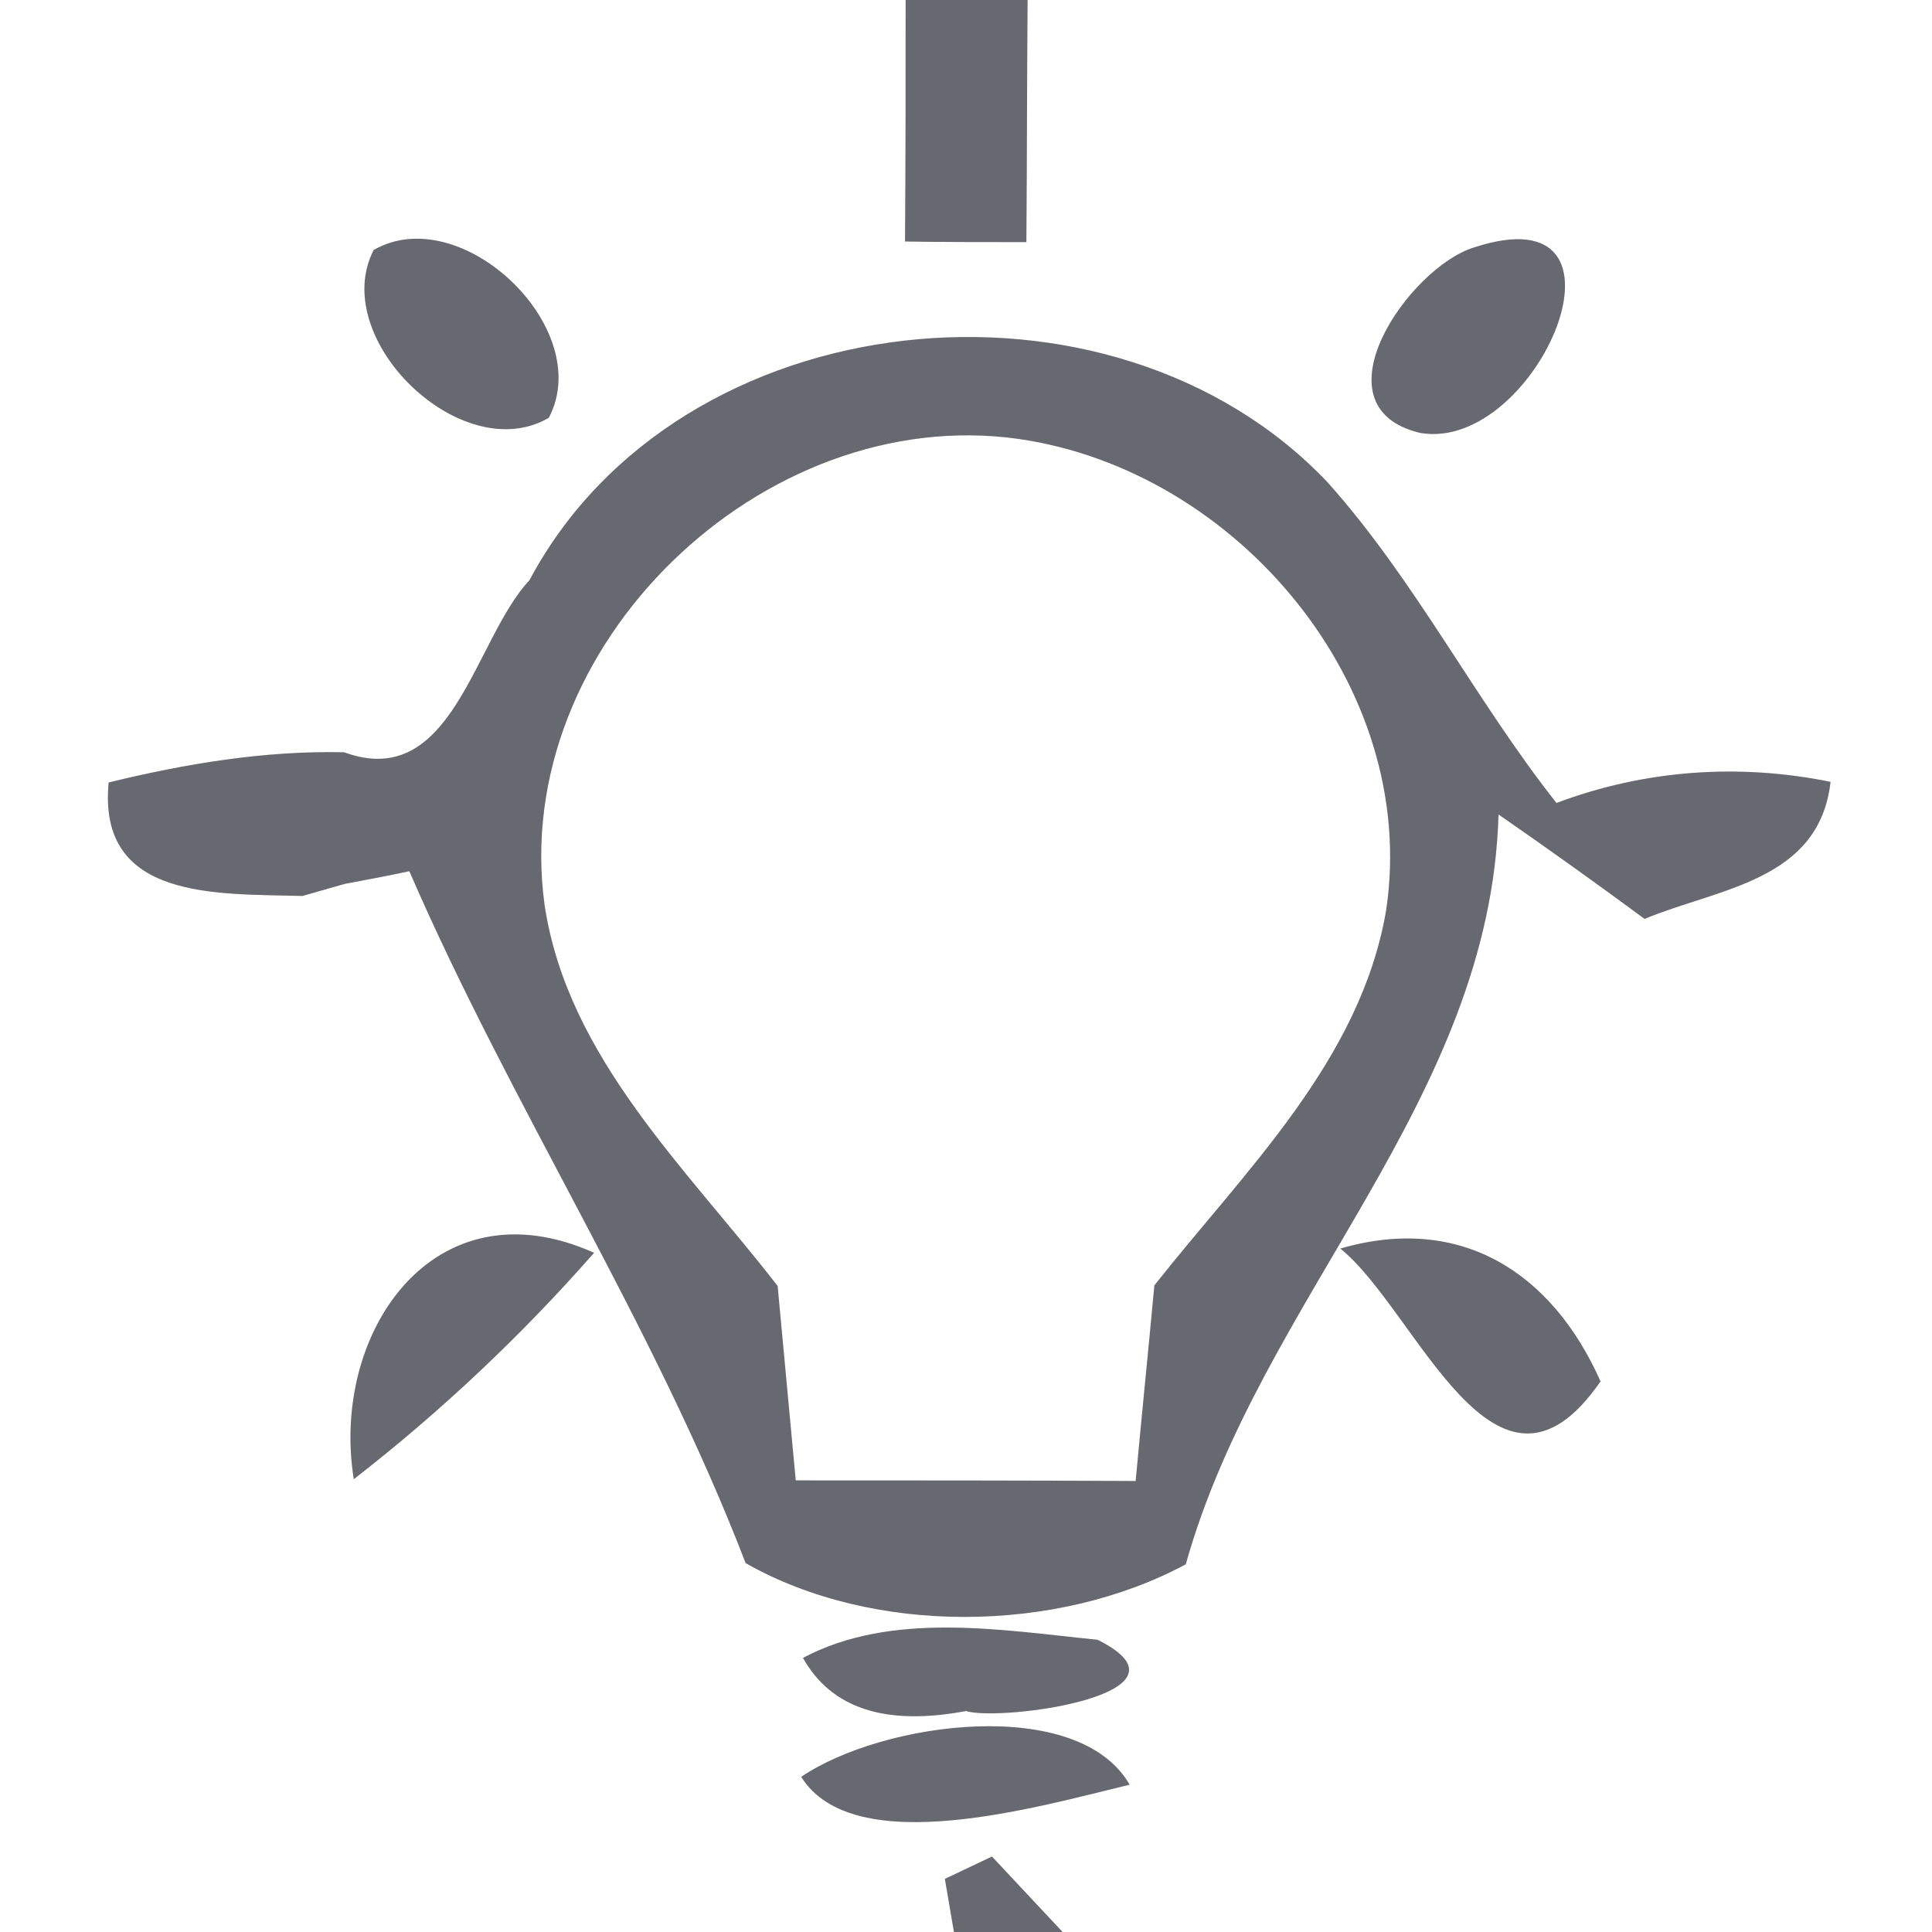
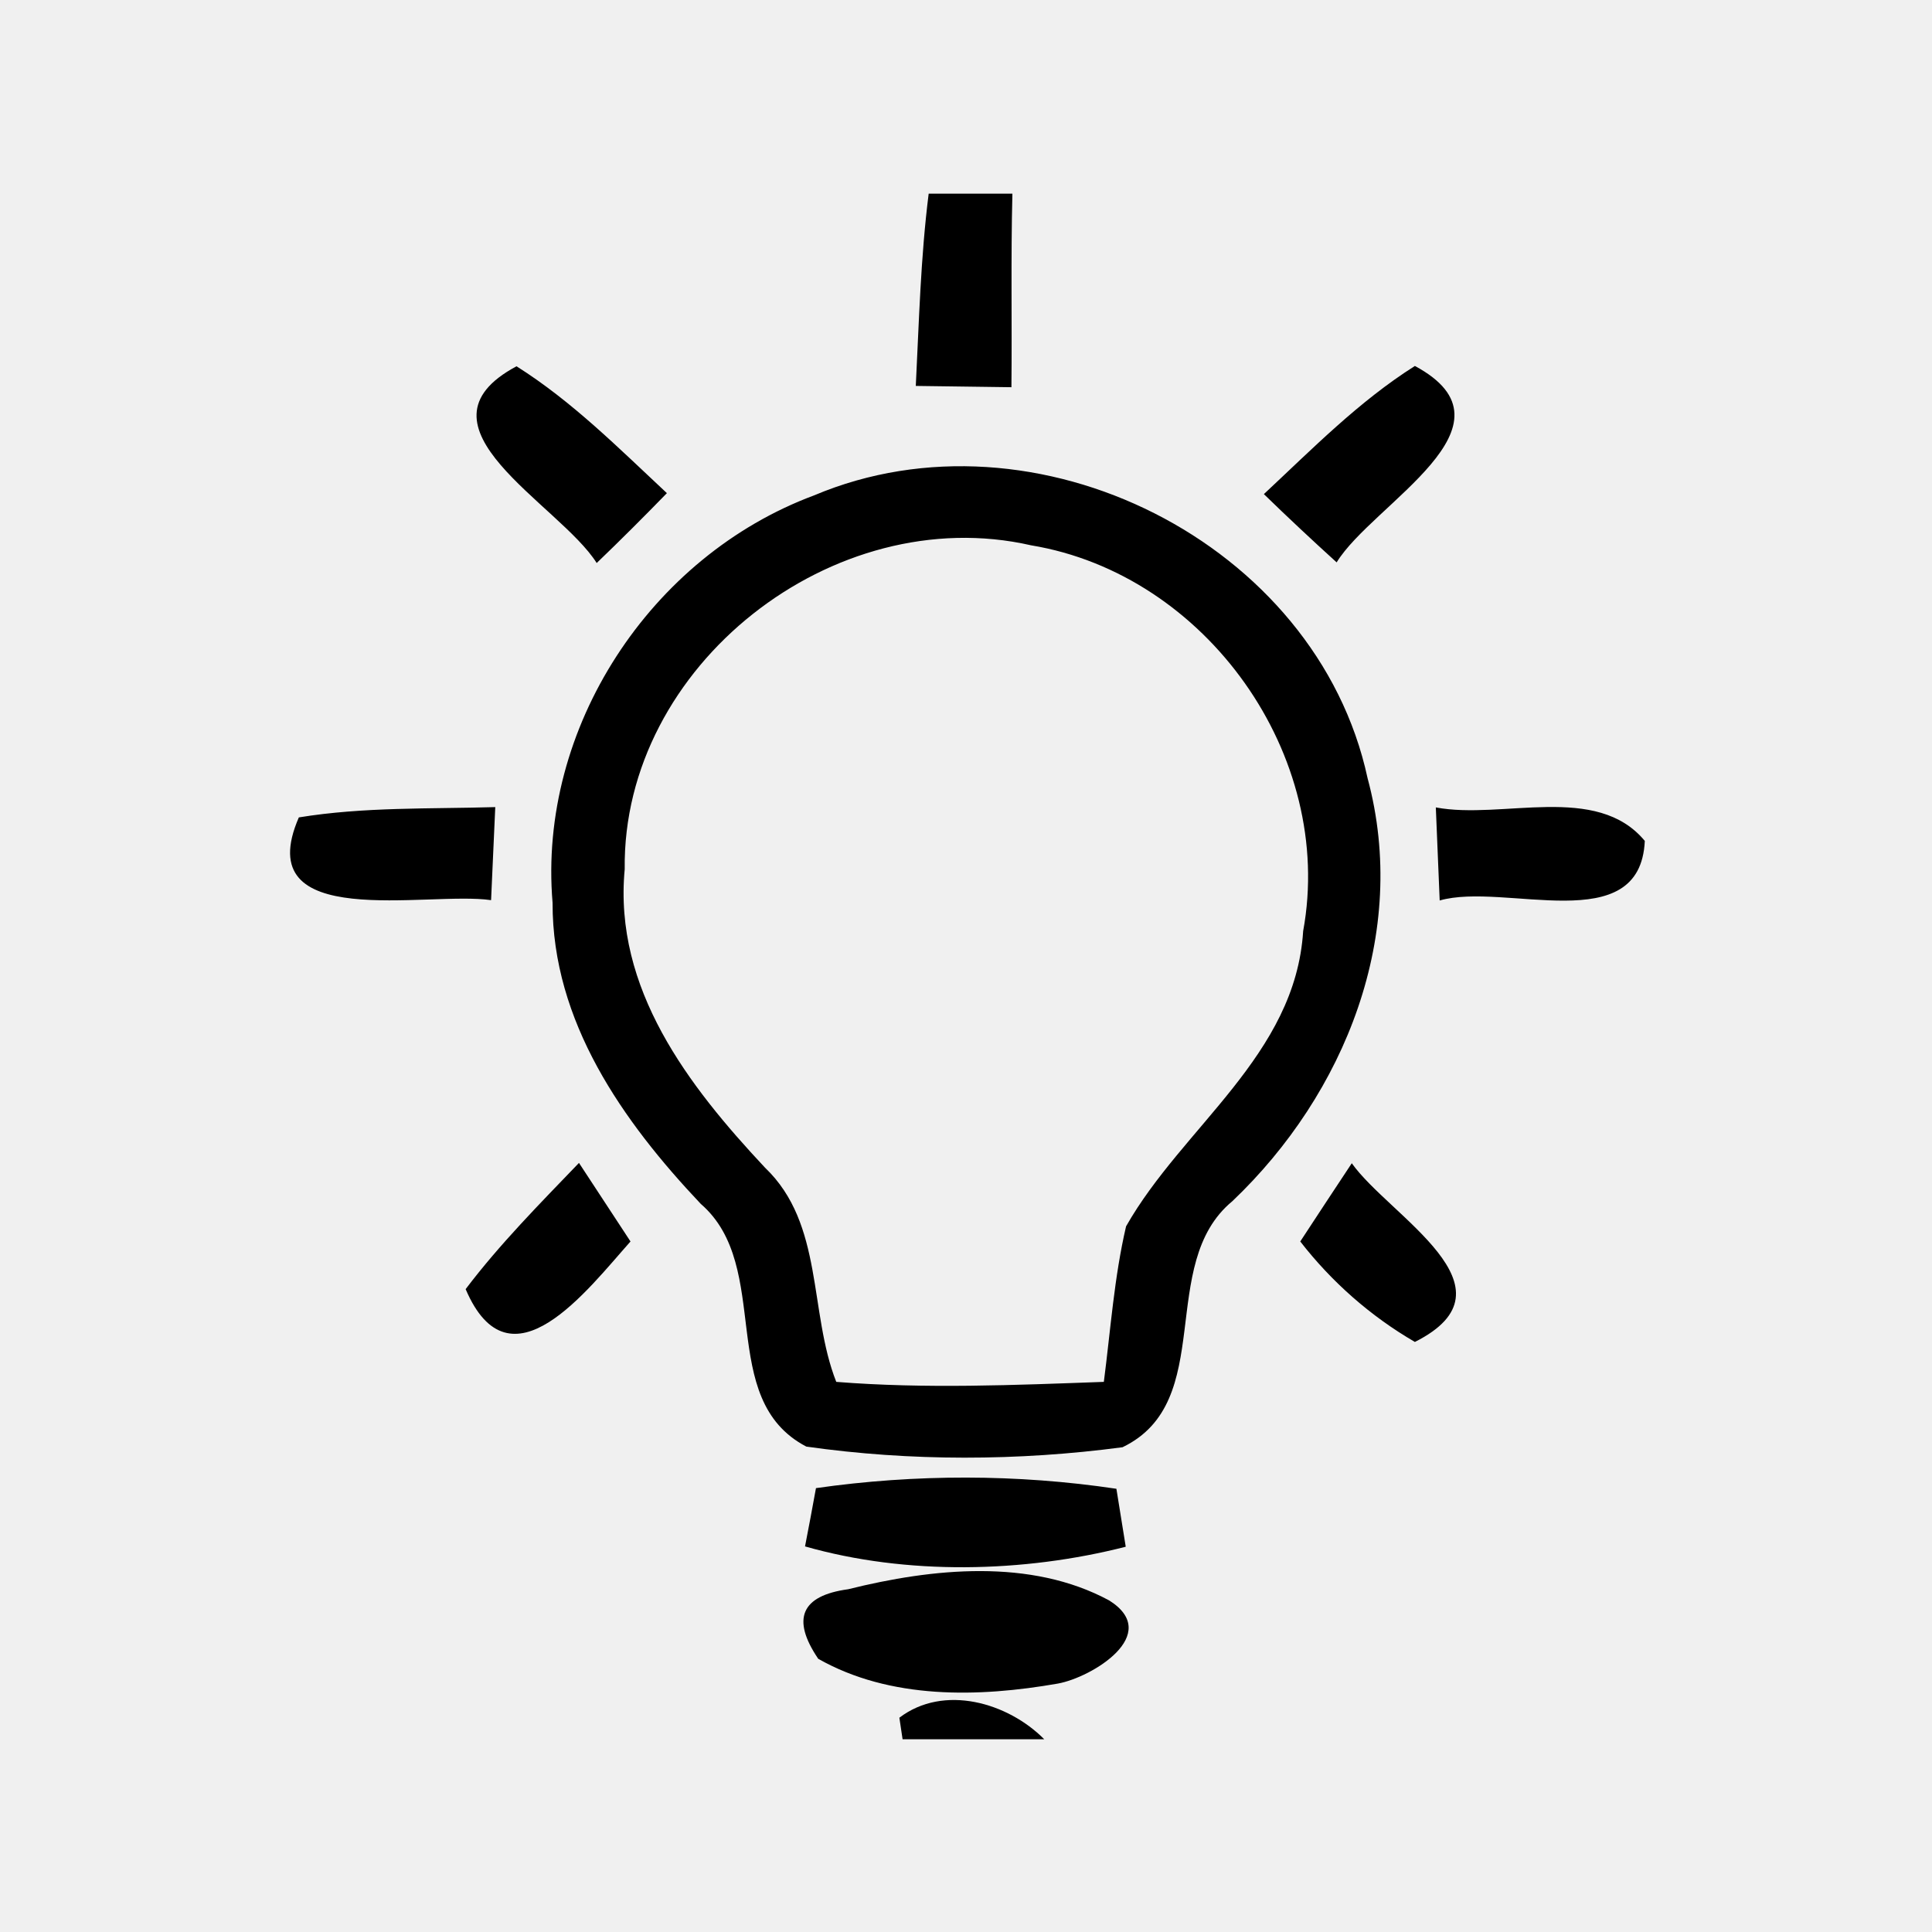
- <svg xmlns="http://www.w3.org/2000/svg" t="1502441603121" class="icon" style="" viewBox="0 0 1024 1024" version="1.1" p-id="3234" width="200" height="200">
+ <svg xmlns="http://www.w3.org/2000/svg" t="1502698889798" class="icon" style="" viewBox="0 0 1024 1024" version="1.1" p-id="2093" width="200" height="200">
  <defs>
    <style type="text/css" />
  </defs>
-   <path d="M0 0h480c0 42.56 0 85.44-0.32 128 16.32 0.32 48.32 0.32 64.32 0.32 0.32-42.88 0.32-85.44 0.64-128.32H1024v1024H563.2l-37.44-40-24.96 11.84 4.8 28.16H0V0m198.08 132.48c-24.32 47.04 46.72 115.84 92.8 88.96 24.96-47.36-46.4-115.52-92.8-88.96m583.04-1.28c-34.24 10.56-85.76 84.48-28.48 98.24 62.4 10.88 121.6-128.96 28.48-98.24M280.64 307.52c-29.44 31.36-40.64 112.32-98.24 91.2-42.24-0.96-84.16 6.08-124.8 16-6.08 62.72 57.6 58.88 102.72 60.16l22.4-6.4c8.64-1.6 25.6-4.8 34.24-6.72 54.08 124.8 129.28 239.36 178.24 366.72 67.52 38.4 164.8 37.44 233.28 0.64 39.36-140.8 161.6-246.08 165.76-397.44 25.92 17.92 51.84 36.48 77.44 55.36 39.04-16.32 92.48-19.84 98.56-72.64-48.64-9.92-98.56-6.4-145.28 11.2-43.2-54.72-74.88-118.08-121.28-169.92-113.92-120.32-343.68-97.28-423.04 51.84M187.52 784c46.4-35.84 88.64-76.16 127.36-120-85.12-38.08-139.84 42.56-127.36 120m522.88-122.24c40.64 32.64 82.24 151.04 137.92 70.4-25.6-57.6-73.92-88.96-137.92-70.4m-284.8 216.96c15.04 26.88 43.84 36.16 86.4 28.16 18.56 5.76 127.36-8.96 69.76-37.76-50.88-5.12-109.12-15.36-156.16 9.6m-0.96 63.04c27.84 44.48 126.08 15.68 174.08 4.16-27.2-47.36-130.56-33.6-174.08-4.16z" fill="#FFFFFF" p-id="3235" />
-   <path d="M288.64 479.68c-18.88-136.96 115.52-266.24 251.2-247.04 115.84 16.64 212.48 131.2 194.88 249.6-13.44 79.68-74.88 138.24-122.88 199.04-3.2 34.56-6.72 69.12-9.92 103.68-60.16-0.32-120.32-0.32-180.16-0.32l-9.6-103.04c-48-62.08-111.36-120.96-123.52-201.92z" fill="#FFFFFF" p-id="3236" />
-   <path d="M480 0h64.64c-0.32 42.88-0.32 85.44-0.64 128.32-16 0-48 0-64.32-0.32 0.32-42.56 0.32-85.44 0.32-128zM198.08 132.48c46.4-26.56 117.76 41.6 92.8 88.96-46.08 26.88-117.12-41.92-92.8-88.96zM781.12 131.2c93.12-30.72 33.92 109.12-28.48 98.24-57.28-13.76-5.76-87.68 28.48-98.24zM280.64 307.52c79.36-149.12 309.12-172.16 423.04-51.84 46.4 51.84 78.08 115.2 121.28 169.92 46.72-17.6 96.64-21.12 145.28-11.2-6.08 52.8-59.52 56.32-98.56 72.64-25.6-18.88-51.52-37.44-77.44-55.36-4.16 151.36-126.4 256.64-165.76 397.44-68.48 36.8-165.76 37.76-233.28-0.64-48.96-127.36-124.16-241.92-178.24-366.72-8.64 1.92-25.6 5.12-34.24 6.72l-22.4 6.4c-45.12-1.28-108.8 2.56-102.72-60.16 40.64-9.92 82.56-16.96 124.8-16 57.6 21.12 68.8-59.84 98.24-91.2m8 172.16c12.16 80.96 75.52 139.84 123.52 201.92l9.6 103.04c59.84 0 120 0 180.16 0.32 3.2-34.56 6.72-69.12 9.92-103.68 48-60.8 109.44-119.36 122.88-199.04 17.6-118.4-79.04-232.96-194.88-249.6-135.68-19.2-270.08 110.08-251.2 247.04z" fill="#676971" p-id="3237" />
-   <path d="M187.52 784c-12.48-77.44 42.24-158.08 127.36-120a922.496 922.496 0 0 1-127.36 120zM710.4 661.76c64-18.56 112.32 12.8 137.92 70.4-55.68 80.64-97.28-37.76-137.92-70.4zM425.6 878.72c47.04-24.96 105.28-14.72 156.16-9.6 57.6 28.8-51.2 43.52-69.76 37.76-42.56 8-71.36-1.28-86.4-28.16z" fill="#676971" p-id="3238" />
-   <path d="M424.64 941.76c43.52-29.44 146.88-43.2 174.08 4.16-48 11.52-146.24 40.32-174.08-4.16zM500.8 995.84l24.96-11.84L563.2 1024h-57.6l-4.8-28.16z" fill="#676971" p-id="3239" />
+   <path d="M492.216 102.66h44.375c-0.856 34.133-0.172 68.266-0.512 102.57l-50.688-0.683c1.704-33.961 2.559-68.094 6.825-101.887zM316.259 298.414c-19.625-31.231-101.887-72.531-42.496-104.277 29.527 18.601 54.273 43.519 79.703 67.242-12.289 12.629-24.578 24.918-37.207 37.035zM669.88 261.89c25.601-23.89 50.347-49.152 80.043-67.921 58.711 31.57-22.528 73.043-41.473 104.105-12.969-11.777-25.941-23.894-38.57-36.184z m-238.422 0.684c117.078-49.492 266.41 24.918 293.379 149.848 22.183 82.258-11.778 167.25-71.684 224.254-40.445 33.449-7.848 106.156-58.195 130.39-55.297 7.336-112.469 7.508-167.594-0.344-48.301-25.257-17.238-95.23-55.98-128.679-41.301-43.692-78.676-96.598-78.508-159.574-7.848-92.672 51.883-183.637 138.582-215.895M331.106 460.719c-5.972 63.316 33.793 114.859 74.41 158.207 31.235 29.867 23.043 76.289 37.719 113.496 47.274 3.754 94.551 1.703 141.824 0 3.582-27.649 5.461-55.297 11.778-82.434 30.035-52.906 89.769-90.625 93.863-156.5 17.066-93.016-51.367-189.101-144.211-204.461-104.621-23.89-216.746 63.66-215.383 171.692z m-172.715-27.477c34.477-5.633 69.461-4.437 104.11-5.461-0.516 12.285-1.707 37.035-2.219 49.32-33.625-4.949-128.516 17.411-101.891-43.859z m602.625-5.293c35.329 6.656 85.165-13.141 110.762 17.75-2.387 52.227-74.238 21.676-108.715 31.574l-2.047-49.324z m-514.218 255.32c18.09-23.894 39.254-45.226 60.074-66.902l27.309 41.641c-22.7 25.429-63.833 80.386-87.383 25.261z m442.367-25.261c6.828-10.411 20.48-31.231 27.308-41.469 19.797 27.988 90.454 66.047 33.45 94.719-23.551-13.653-44.203-31.914-60.758-53.25z m-256.684 130.73c52.567-7.508 106.668-7.508 159.235 0.344 1.195 7.68 3.754 23.039 4.949 30.719-54.102 13.824-116.223 15.191-169.984-0.172 1.535-7.848 4.437-23.207 5.8-30.891z m0 0" p-id="2094" />
+   <path d="M449.552 842.328c44.543-11.094 96.765-16.555 138.41 5.977 28.328 17.917-9.219 40.789-27.309 44.031-41.984 7.336-88.746 8.531-126.976-13.141-14.336-21.164-9.043-33.453 15.875-36.867z m0 0" p-id="2095" />
+   <path d="M476.684 910.426c23.555-17.922 57.516-8.024 76.801 11.433h-75.094l-1.707-11.433z m0 0" p-id="2096" />
</svg>
